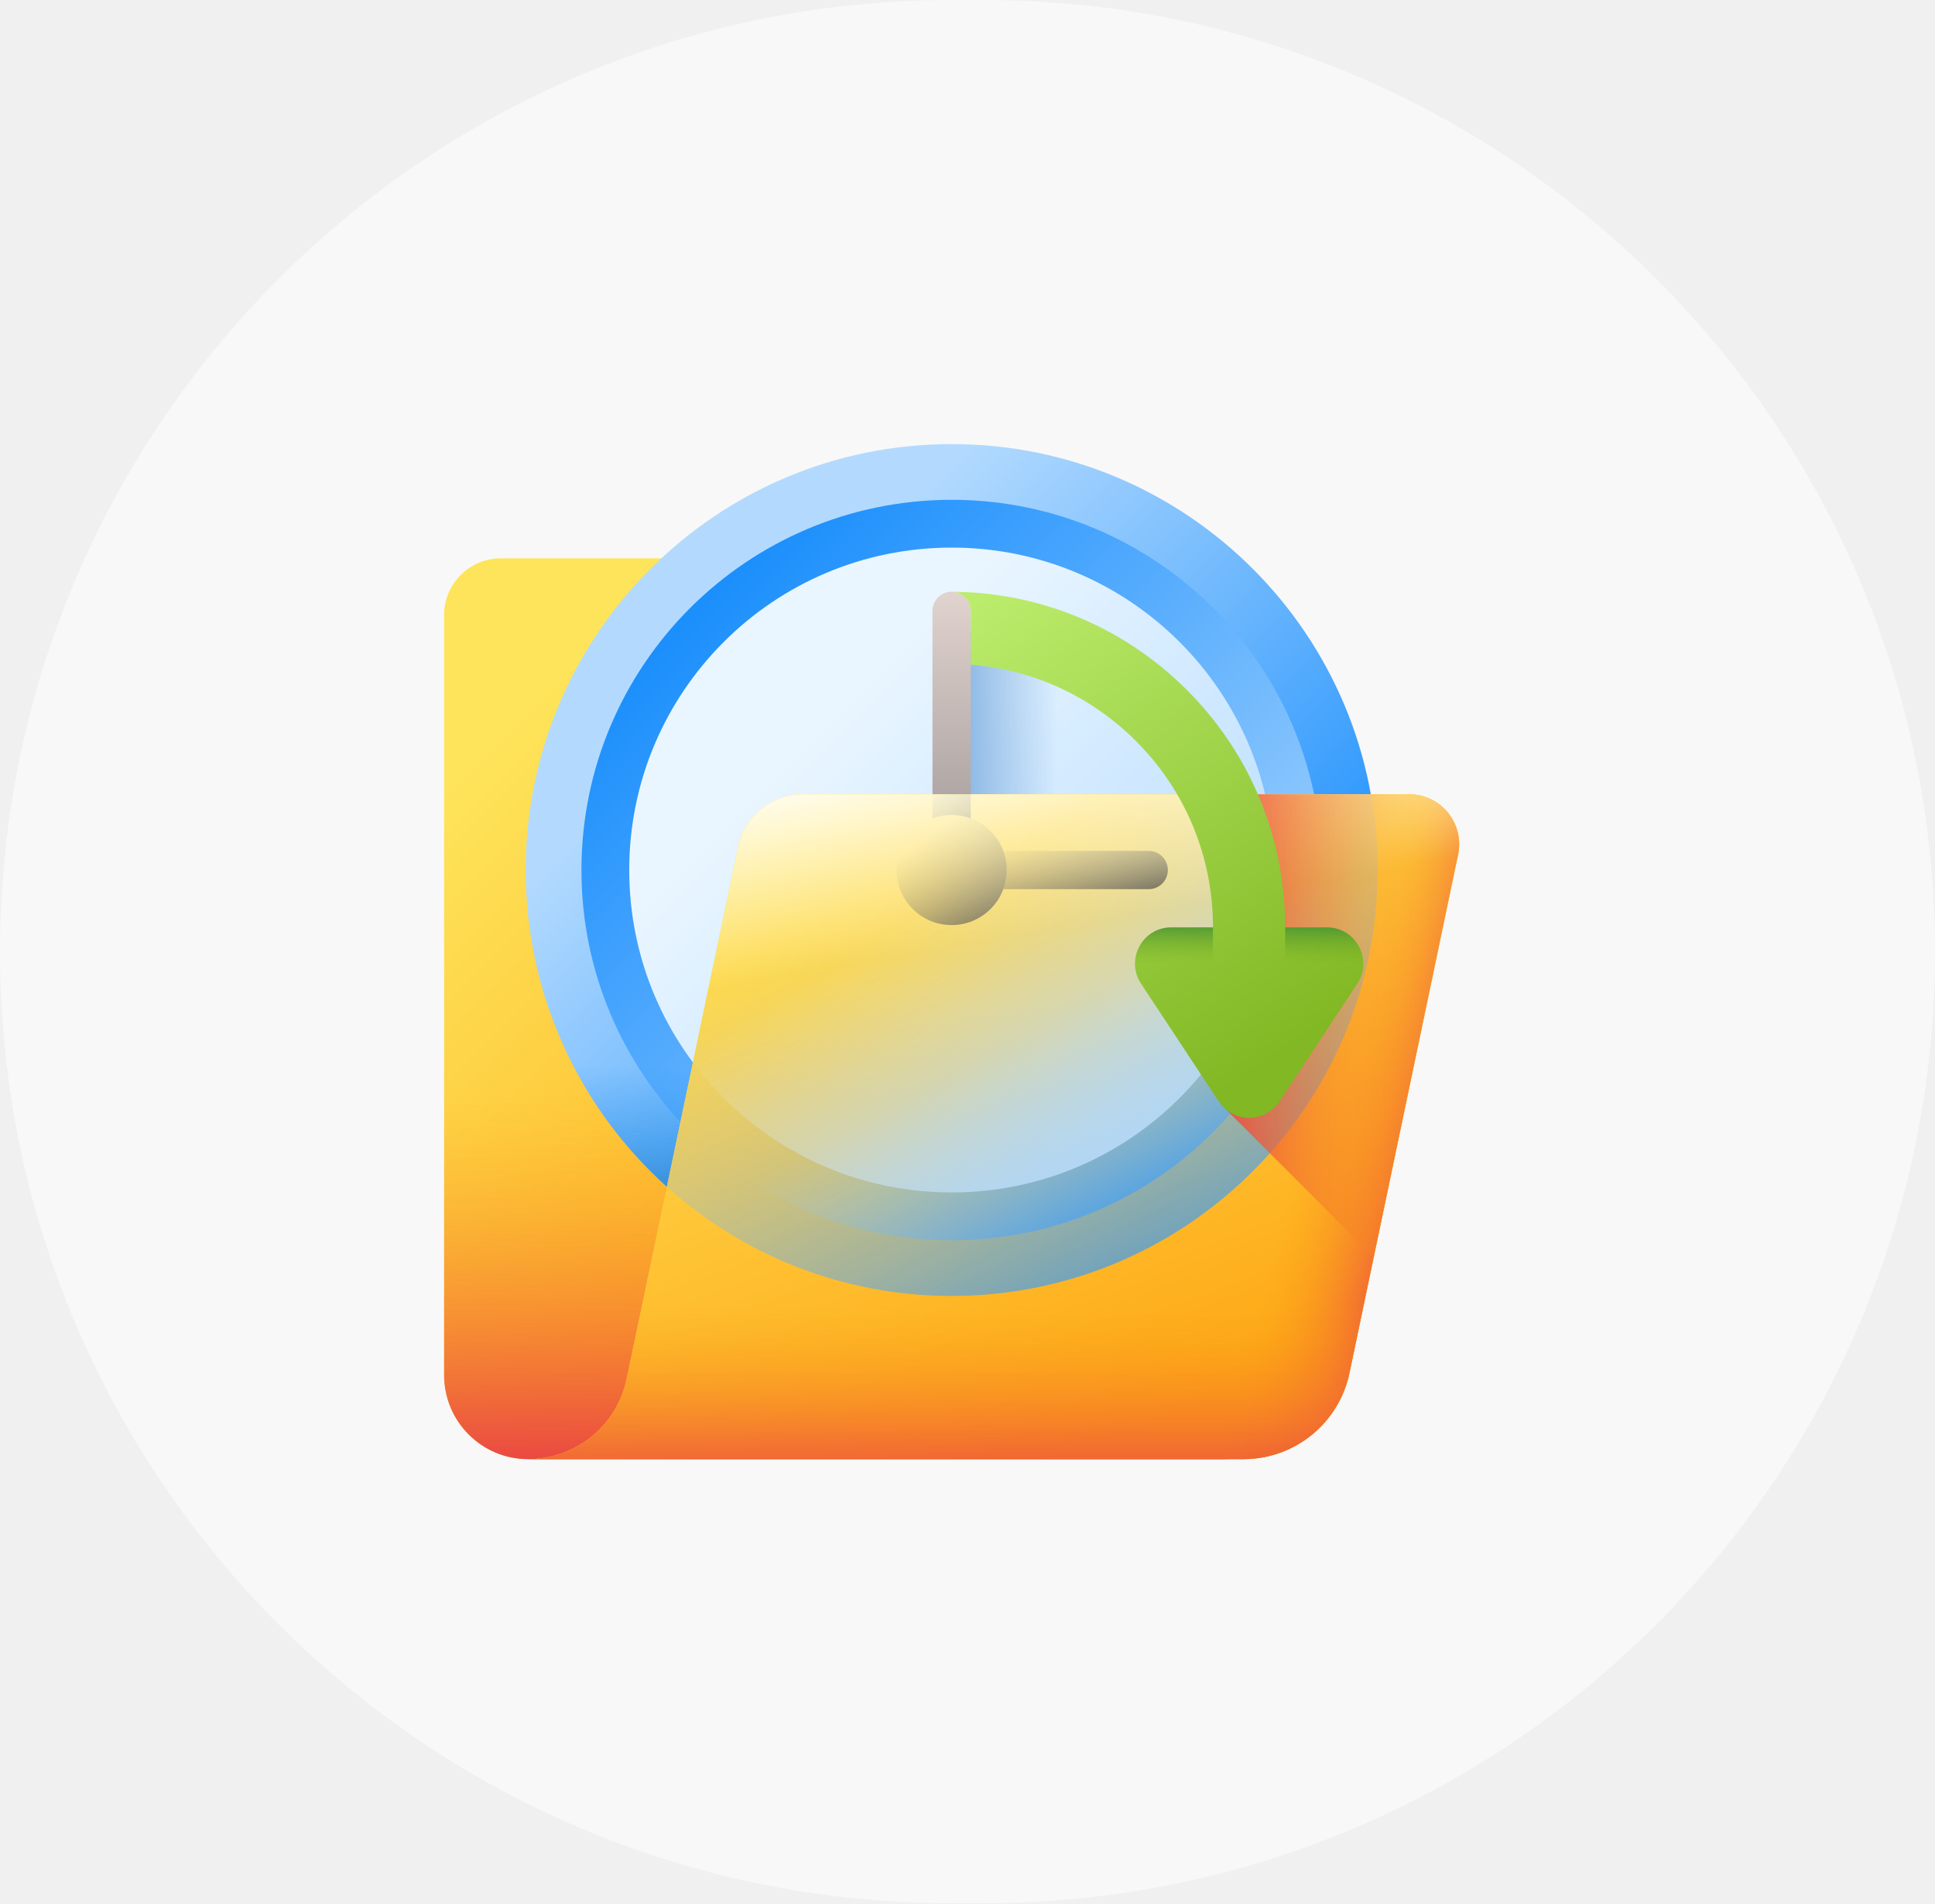
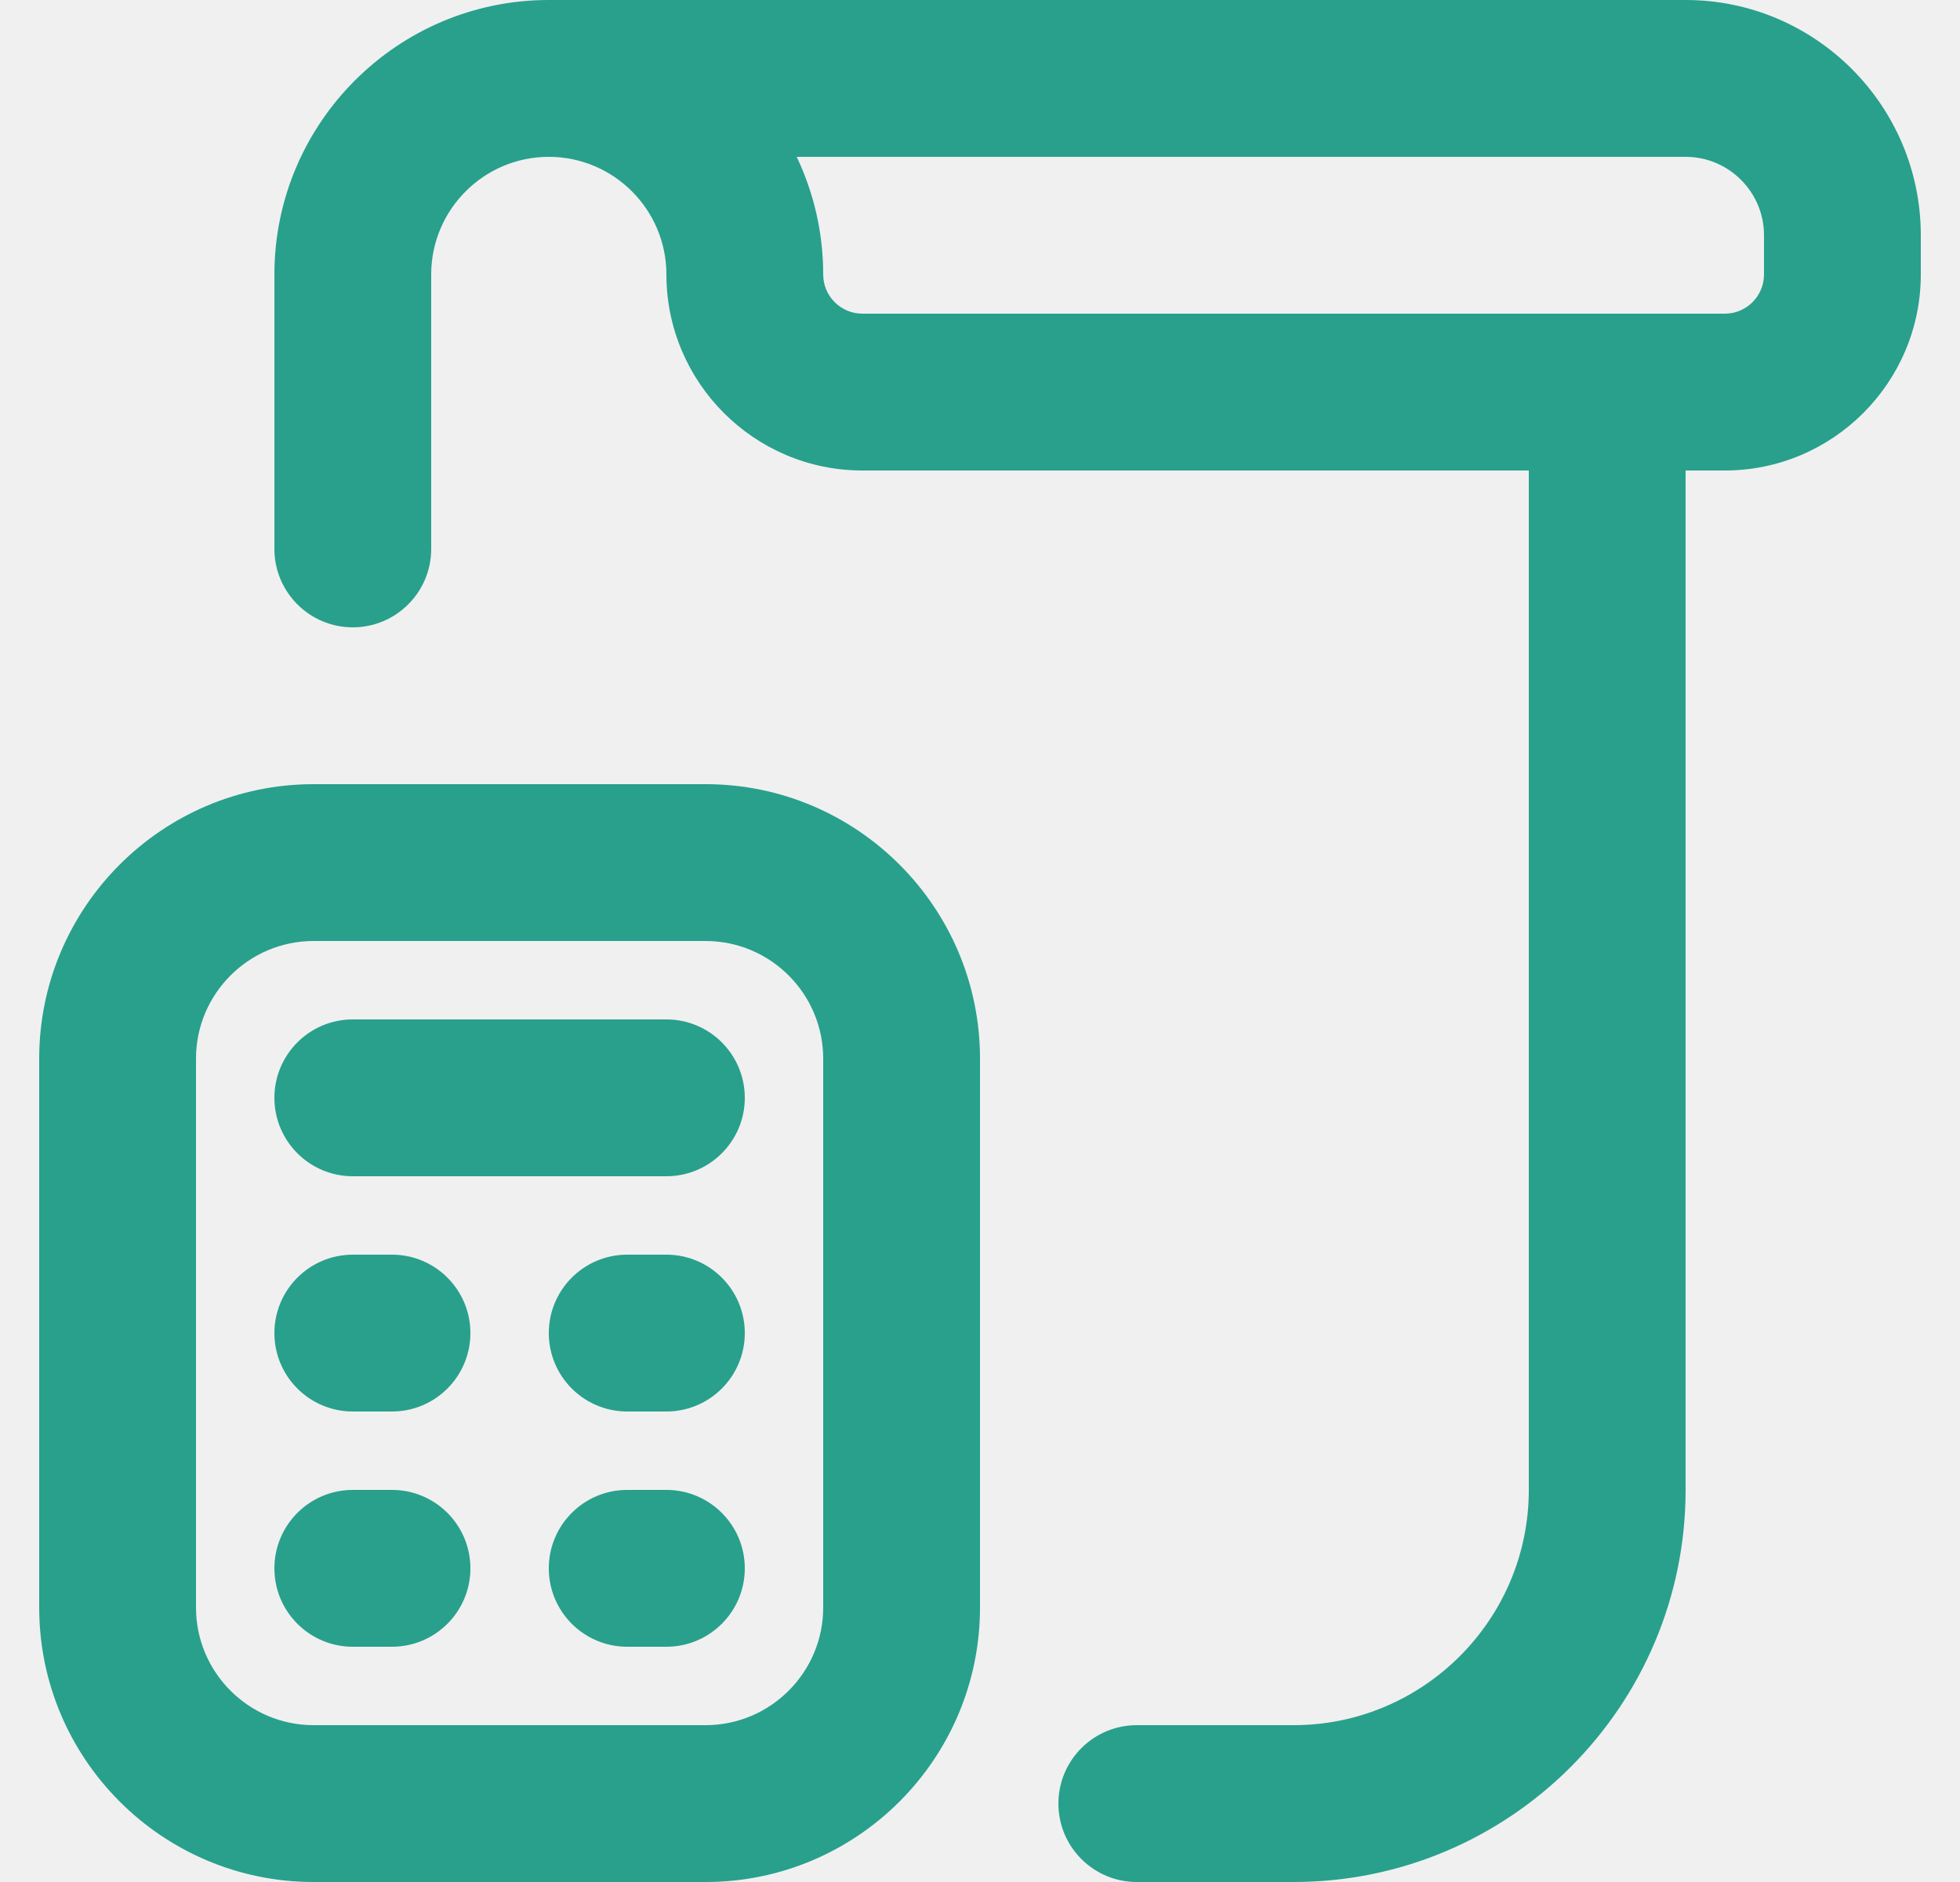
- <svg xmlns="http://www.w3.org/2000/svg" width="61" height="60" viewBox="0 0 61 60" fill="none">
-   <rect width="61" height="60" rx="30" fill="white" fill-opacity="0.5" />
-   <g clip-path="url(#clip0_707_5011)">
-     <path d="M23.608 19.391C23.608 18.403 22.808 17.602 21.82 17.602H15.788C14.801 17.602 14 18.403 14 19.391V43.35C14 44.813 15.186 46 16.65 46H38.561C39.742 46 40.7 45.042 40.7 43.86V23.319C40.7 22.137 39.742 21.179 38.561 21.179H25.397C24.409 21.179 23.608 20.379 23.608 19.391Z" fill="url(#paint0_linear_707_5011)" />
-     <path d="M38.56 21.18H35.4V46H38.56C39.742 46 40.7 45.042 40.7 43.861V23.319C40.7 22.137 39.742 21.18 38.56 21.18Z" fill="url(#paint1_linear_707_5011)" />
-     <path d="M40.7 43.86V29.291H14V43.35C14 44.813 15.186 46 16.65 46H38.561C39.743 46 40.7 45.042 40.7 43.86Z" fill="url(#paint2_linear_707_5011)" />
-     <path d="M30 40.855C37.416 40.855 43.427 34.843 43.427 27.427C43.427 20.012 37.416 14 30 14C22.584 14 16.572 20.012 16.572 27.427C16.572 34.843 22.584 40.855 30 40.855Z" fill="url(#paint3_linear_707_5011)" />
-     <path d="M30.001 39.098C36.446 39.098 41.671 33.873 41.671 27.427C41.671 20.982 36.446 15.757 30.001 15.757C23.555 15.757 18.33 20.982 18.33 27.427C18.33 33.873 23.555 39.098 30.001 39.098Z" fill="url(#paint4_linear_707_5011)" />
-     <path d="M16.572 27.427C16.572 34.843 22.584 40.854 30 40.854C37.416 40.854 43.427 34.843 43.427 27.427C43.427 27.238 43.422 27.05 43.414 26.862H16.585C16.577 27.05 16.572 27.238 16.572 27.427Z" fill="url(#paint5_linear_707_5011)" />
-     <path d="M30.001 37.592C35.614 37.592 40.165 33.041 40.165 27.427C40.165 21.814 35.614 17.263 30.001 17.263C24.387 17.263 19.836 21.814 19.836 27.427C19.836 33.041 24.387 37.592 30.001 37.592Z" fill="url(#paint6_linear_707_5011)" />
-     <path d="M37.634 27.637H29.938V19.898H32.426C35.303 19.898 37.634 22.23 37.634 25.106V27.637Z" fill="url(#paint7_linear_707_5011)" />
-     <path d="M30.603 26.824V19.258C30.603 18.924 30.333 18.654 30 18.654C29.667 18.654 29.396 18.924 29.396 19.258V26.824C29.396 27.157 29.667 27.427 30 27.427C30.333 27.427 30.603 27.157 30.603 26.824Z" fill="url(#paint8_linear_707_5011)" />
-     <path d="M30 29.163C30.958 29.163 31.736 28.386 31.736 27.427C31.736 26.469 30.958 25.691 30 25.691C29.041 25.691 28.264 26.469 28.264 27.427C28.264 28.386 29.041 29.163 30 29.163Z" fill="url(#paint9_linear_707_5011)" />
-     <path d="M42.541 43.285C42.209 44.867 40.814 46 39.198 46H16.65C18.15 46 19.445 44.949 19.752 43.481L23.272 26.681C23.473 25.724 24.317 25.039 25.294 25.039H44.426C45.425 25.039 46.171 25.958 45.967 26.936L42.541 43.285Z" fill="url(#paint10_linear_707_5011)" />
-     <path d="M40.7 43.861V25.039H28.18V46H38.56C39.742 46 40.7 45.042 40.7 43.861Z" fill="url(#paint11_linear_707_5011)" />
-     <path d="M42.541 43.285C42.209 44.867 40.814 46 39.198 46H16.65C18.15 46 19.445 44.949 19.752 43.481L23.272 26.681C23.473 25.724 24.317 25.039 25.294 25.039H44.426C45.425 25.039 46.171 25.958 45.967 26.936L42.541 43.285Z" fill="url(#paint12_linear_707_5011)" />
-     <path d="M45.966 26.936L42.54 43.285C42.208 44.867 40.813 46 39.197 46H36.23L40.622 25.039H44.426C45.425 25.039 46.17 25.958 45.966 26.936Z" fill="url(#paint13_linear_707_5011)" />
-     <path d="M43.428 27.428C43.428 26.612 43.355 25.814 43.216 25.039H25.294C24.316 25.039 23.473 25.724 23.272 26.681L21.023 37.413C23.402 39.552 26.549 40.855 30 40.855C37.416 40.855 43.428 34.843 43.428 27.428Z" fill="url(#paint14_linear_707_5011)" />
-     <path d="M41.426 25.039H25.294C24.316 25.039 23.473 25.724 23.272 26.681L21.451 35.371C23.582 37.663 26.623 39.098 30 39.098C36.446 39.098 41.671 33.873 41.671 27.428C41.671 26.609 41.586 25.81 41.426 25.039Z" fill="url(#paint15_linear_707_5011)" />
-     <path d="M39.881 25.039H25.294C24.316 25.039 23.472 25.724 23.271 26.681L21.844 33.495C23.697 35.982 26.66 37.592 30 37.592C35.613 37.592 40.164 33.041 40.164 27.428C40.164 26.605 40.066 25.805 39.881 25.039Z" fill="url(#paint16_linear_707_5011)" />
-     <path d="M30 29.163C30.958 29.163 31.736 28.386 31.736 27.427C31.736 26.469 30.958 25.691 30 25.691C29.041 25.691 28.264 26.469 28.264 27.427C28.264 28.386 29.041 29.163 30 29.163Z" fill="url(#paint17_linear_707_5011)" />
-     <path d="M36.816 27.428C36.816 27.761 36.546 28.031 36.212 28.031H31.629C31.699 27.843 31.737 27.64 31.737 27.428C31.737 27.216 31.699 27.012 31.629 26.824H36.212C36.545 26.824 36.816 27.095 36.816 27.428Z" fill="url(#paint18_linear_707_5011)" />
-     <path d="M30.602 25.039V25.799C30.415 25.73 30.212 25.692 30 25.692C29.787 25.692 29.584 25.73 29.396 25.799V25.039H30.602Z" fill="url(#paint19_linear_707_5011)" />
-     <path d="M42.541 43.285L44.645 33.244H21.897L19.752 43.481C19.445 44.949 18.15 46 16.65 46H39.198C40.814 46 42.209 44.867 42.541 43.285Z" fill="url(#paint20_linear_707_5011)" />
-     <path d="M44.644 33.244L45.966 26.936C46.171 25.958 45.425 25.039 44.426 25.039H25.293C24.316 25.039 23.472 25.724 23.272 26.681L21.896 33.244L44.644 33.244Z" fill="url(#paint21_linear_707_5011)" />
-     <path d="M44.427 25.039H38.668V34.993L43.307 39.632L45.967 26.936C46.172 25.958 45.426 25.039 44.427 25.039Z" fill="url(#paint22_linear_707_5011)" />
-     <path d="M42.786 31.009L40.332 34.728C40.263 34.833 40.181 34.921 40.09 34.993C39.677 35.323 39.079 35.323 38.666 34.993C38.575 34.921 38.493 34.833 38.424 34.728L35.97 31.009C35.469 30.25 36.014 29.237 36.924 29.237H38.24L38.239 29.229C38.239 27.013 37.376 24.928 35.809 23.36C34.399 21.95 32.571 21.11 30.603 20.955V19.259C30.603 18.939 30.354 18.676 30.039 18.656L30.602 18.675C33.178 18.834 35.576 19.912 37.417 21.752C39.413 23.75 40.513 26.405 40.513 29.229V29.237H41.833C42.743 29.237 43.288 30.25 42.786 31.009Z" fill="url(#paint23_linear_707_5011)" />
-     <path d="M42.787 31.009C43.288 30.249 42.743 29.236 41.833 29.236H40.514V34.453L42.787 31.009Z" fill="url(#paint24_linear_707_5011)" />
-     <path d="M38.239 29.236H36.924C36.014 29.236 35.469 30.249 35.97 31.009L38.239 34.446V29.236Z" fill="url(#paint25_linear_707_5011)" />
+ <svg xmlns="http://www.w3.org/2000/svg" width="25" height="24" viewBox="0 0 25 24" fill="none">
+   <g clip-path="url(#clip0_1643_16477)">
+     <path d="M21.5 0H6.999C5.07 0 3.5 1.571 3.5 3.5V7C3.5 7.552 3.948 8 4.5 8C5.052 8 5.5 7.552 5.5 7V3.5C5.5 2.673 6.173 2 7 2C7.827 2 8.5 2.673 8.5 3.5C8.5 4.878 9.622 6 11 6H19.5V19C19.5 20.654 18.154 22 16.5 22H14.5C13.948 22 13.5 22.448 13.5 23C13.5 23.552 13.948 24 14.5 24H16.5C19.257 24 21.5 21.757 21.5 19V6H22C23.378 6 24.5 4.878 24.5 3.5V3C24.5 1.346 23.154 0 21.5 0ZM22.5 3.5C22.5 3.776 22.276 4 22 4H11C10.724 4 10.5 3.776 10.5 3.5C10.5 2.963 10.378 2.455 10.162 2H21.5C22.051 2 22.5 2.449 22.5 3V3.5ZM9 10H4C2.07 10 0.5 11.57 0.5 13.5V20.5C0.5 22.43 2.07 24 4 24H9C10.93 24 12.5 22.43 12.5 20.5V13.5C12.5 11.57 10.93 10 9 10ZM10.5 20.5C10.5 21.327 9.827 22 9 22H4C3.173 22 2.5 21.327 2.5 20.5V13.5C2.5 12.673 3.173 12 4 12H9C9.827 12 10.5 12.673 10.5 13.5V20.5ZM9.5 14C9.5 14.552 9.052 15 8.5 15H4.5C3.948 15 3.5 14.552 3.5 14C3.5 13.448 3.948 13 4.5 13H8.5C9.052 13 9.5 13.448 9.5 14ZM9.5 17C9.5 17.552 9.052 18 8.5 18H8C7.448 18 7 17.552 7 17C7 16.448 7.448 16 8 16H8.5C9.052 16 9.5 16.448 9.5 17ZM6 17C6 17.552 5.552 18 5 18H4.5C3.948 18 3.5 17.552 3.5 17C3.5 16.448 3.948 16 4.5 16H5C5.552 16 6 16.448 6 17ZM9.5 20C9.5 20.552 9.052 21 8.5 21H8C7.448 21 7 20.552 7 20C7 19.448 7.448 19 8 19H8.5C9.052 19 9.5 19.448 9.5 20ZM6 20C6 20.552 5.552 21 5 21H4.5C3.948 21 3.5 20.552 3.5 20C3.5 19.448 3.948 19 4.5 19H5C5.552 19 6 19.448 6 20Z" fill="#28A08C" />
  </g>
  <defs>
-     <linearGradient id="paint0_linear_707_5011" x1="16.397" y1="22.487" x2="34.287" y2="40.377" gradientUnits="userSpaceOnUse">
-       <stop stop-color="#FEE45A" />
-       <stop offset="1" stop-color="#FEA613" />
-     </linearGradient>
-     <linearGradient id="paint1_linear_707_5011" x1="38.127" y1="33.59" x2="41.536" y2="33.59" gradientUnits="userSpaceOnUse">
-       <stop stop-color="#FEA613" stop-opacity="0" />
-       <stop offset="1" stop-color="#E94444" />
-     </linearGradient>
-     <linearGradient id="paint2_linear_707_5011" x1="27.35" y1="34.558" x2="27.35" y2="46.286" gradientUnits="userSpaceOnUse">
-       <stop stop-color="#FEA613" stop-opacity="0" />
-       <stop offset="1" stop-color="#E94444" />
-     </linearGradient>
-     <linearGradient id="paint3_linear_707_5011" x1="23.537" y1="20.965" x2="40.098" y2="37.526" gradientUnits="userSpaceOnUse">
-       <stop stop-color="#B3DAFE" />
-       <stop offset="1" stop-color="#0182FC" />
-     </linearGradient>
-     <linearGradient id="paint4_linear_707_5011" x1="39.451" y1="36.878" x2="18.833" y2="16.259" gradientUnits="userSpaceOnUse">
-       <stop stop-color="#B3DAFE" />
-       <stop offset="1" stop-color="#0182FC" />
-     </linearGradient>
-     <linearGradient id="paint5_linear_707_5011" x1="30" y1="33.576" x2="30" y2="41.752" gradientUnits="userSpaceOnUse">
-       <stop stop-color="#0182FC" stop-opacity="0" />
-       <stop offset="1" stop-color="#024C67" />
-     </linearGradient>
-     <linearGradient id="paint6_linear_707_5011" x1="25.483" y1="22.91" x2="37.593" y2="35.02" gradientUnits="userSpaceOnUse">
-       <stop stop-color="#EAF6FF" />
-       <stop offset="1" stop-color="#B3DAFE" />
-     </linearGradient>
-     <linearGradient id="paint7_linear_707_5011" x1="33.326" y1="23.768" x2="29.8" y2="23.768" gradientUnits="userSpaceOnUse">
-       <stop stop-color="#7BACDF" stop-opacity="0" />
-       <stop offset="1" stop-color="#7BACDF" />
-     </linearGradient>
-     <linearGradient id="paint8_linear_707_5011" x1="30" y1="18.654" x2="30" y2="27.427" gradientUnits="userSpaceOnUse">
-       <stop stop-color="#E1D3CE" />
-       <stop offset="1" stop-color="#9E9797" />
-     </linearGradient>
-     <linearGradient id="paint9_linear_707_5011" x1="29.347" y1="26.775" x2="30.925" y2="28.352" gradientUnits="userSpaceOnUse">
-       <stop stop-color="#5A5A5A" />
-       <stop offset="1" stop-color="#444444" />
-     </linearGradient>
-     <linearGradient id="paint10_linear_707_5011" x1="27.267" y1="25.159" x2="34.772" y2="45.515" gradientUnits="userSpaceOnUse">
-       <stop stop-color="#FEE45A" />
-       <stop offset="1" stop-color="#FEA613" />
-     </linearGradient>
-     <linearGradient id="paint11_linear_707_5011" x1="34.874" y1="35.141" x2="49.002" y2="31.198" gradientUnits="userSpaceOnUse">
-       <stop stop-color="#FEA613" stop-opacity="0" />
-       <stop offset="1" stop-color="#E94444" />
-     </linearGradient>
-     <linearGradient id="paint12_linear_707_5011" x1="27.267" y1="25.159" x2="34.772" y2="45.515" gradientUnits="userSpaceOnUse">
-       <stop stop-color="#FEE45A" />
-       <stop offset="1" stop-color="#FEA613" />
-     </linearGradient>
-     <linearGradient id="paint13_linear_707_5011" x1="41.033" y1="35.679" x2="45.3" y2="36.808" gradientUnits="userSpaceOnUse">
-       <stop stop-color="#FEA613" stop-opacity="0" />
-       <stop offset="1" stop-color="#E94444" />
-     </linearGradient>
-     <linearGradient id="paint14_linear_707_5011" x1="30.139" y1="27.019" x2="38.515" y2="44.807" gradientUnits="userSpaceOnUse">
-       <stop stop-color="#B3DAFE" stop-opacity="0" />
-       <stop offset="1" stop-color="#0182FC" />
-     </linearGradient>
-     <linearGradient id="paint15_linear_707_5011" x1="32.644" y1="32.443" x2="37.036" y2="40.6" gradientUnits="userSpaceOnUse">
-       <stop stop-color="#B3DAFE" stop-opacity="0" />
-       <stop offset="1" stop-color="#0182FC" />
-     </linearGradient>
-     <linearGradient id="paint16_linear_707_5011" x1="30.127" y1="28.024" x2="36.214" y2="38.314" gradientUnits="userSpaceOnUse">
-       <stop stop-color="#EAF6FF" stop-opacity="0" />
-       <stop offset="1" stop-color="#B3DAFE" />
-     </linearGradient>
-     <linearGradient id="paint17_linear_707_5011" x1="29.23" y1="26.342" x2="31.991" y2="30.233" gradientUnits="userSpaceOnUse">
-       <stop stop-color="#5A5A5A" stop-opacity="0" />
-       <stop offset="1" stop-color="#444444" />
-     </linearGradient>
-     <linearGradient id="paint18_linear_707_5011" x1="33.776" y1="25.977" x2="34.822" y2="29.993" gradientUnits="userSpaceOnUse">
-       <stop stop-color="#433F43" stop-opacity="0" />
-       <stop offset="0.301" stop-color="#3C393C" stop-opacity="0.301" />
-       <stop offset="0.737" stop-color="#292729" stop-opacity="0.737" />
-       <stop offset="1" stop-color="#1A1A1A" />
-     </linearGradient>
-     <linearGradient id="paint19_linear_707_5011" x1="29.085" y1="24.619" x2="32.431" y2="27.547" gradientUnits="userSpaceOnUse">
-       <stop stop-color="#433F43" stop-opacity="0" />
-       <stop offset="0.301" stop-color="#3C393C" stop-opacity="0.301" />
-       <stop offset="0.737" stop-color="#292729" stop-opacity="0.737" />
-       <stop offset="1" stop-color="#1A1A1A" />
-     </linearGradient>
-     <linearGradient id="paint20_linear_707_5011" x1="30.648" y1="41.124" x2="30.648" y2="47.181" gradientUnits="userSpaceOnUse">
-       <stop stop-color="#FEA613" stop-opacity="0" />
-       <stop offset="1" stop-color="#E94444" />
-     </linearGradient>
-     <linearGradient id="paint21_linear_707_5011" x1="33.826" y1="29.172" x2="32.697" y2="22.814" gradientUnits="userSpaceOnUse">
-       <stop stop-color="white" stop-opacity="0" />
-       <stop offset="1" stop-color="white" />
-     </linearGradient>
-     <linearGradient id="paint22_linear_707_5011" x1="45.562" y1="32.335" x2="37.965" y2="32.335" gradientUnits="userSpaceOnUse">
-       <stop stop-color="#FEA613" stop-opacity="0" />
-       <stop offset="1" stop-color="#E94444" />
-     </linearGradient>
-     <linearGradient id="paint23_linear_707_5011" x1="31.44" y1="18.449" x2="41.08" y2="32.751" gradientUnits="userSpaceOnUse">
-       <stop stop-color="#BBEC6C" />
-       <stop offset="1" stop-color="#81B823" />
-     </linearGradient>
-     <linearGradient id="paint24_linear_707_5011" x1="41.746" y1="30.377" x2="41.746" y2="28.481" gradientUnits="userSpaceOnUse">
-       <stop stop-color="#78A91F" stop-opacity="0" />
-       <stop offset="1" stop-color="#026841" />
-     </linearGradient>
-     <linearGradient id="paint25_linear_707_5011" x1="37.009" y1="30.377" x2="37.009" y2="28.481" gradientUnits="userSpaceOnUse">
-       <stop stop-color="#78A91F" stop-opacity="0" />
-       <stop offset="1" stop-color="#026841" />
-     </linearGradient>
-     <clipPath id="clip0_707_5011">
-       <rect width="32" height="32" fill="white" transform="translate(14 14)" />
+     <clipPath id="clip0_1643_16477">
+       <rect width="24" height="24" fill="white" transform="translate(0.5)" />
    </clipPath>
  </defs>
</svg>
